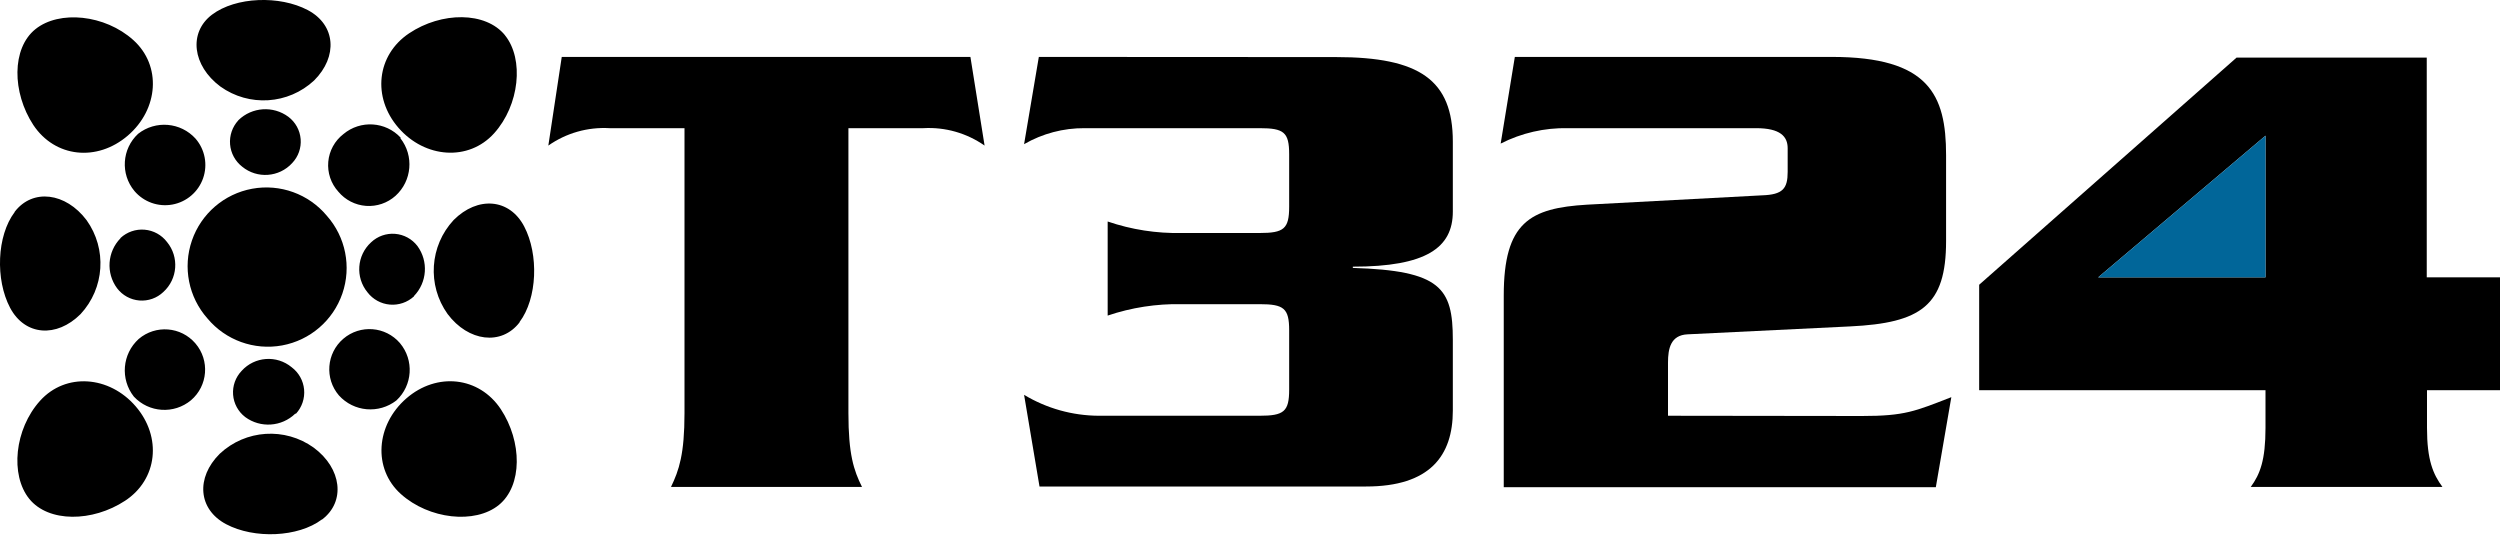
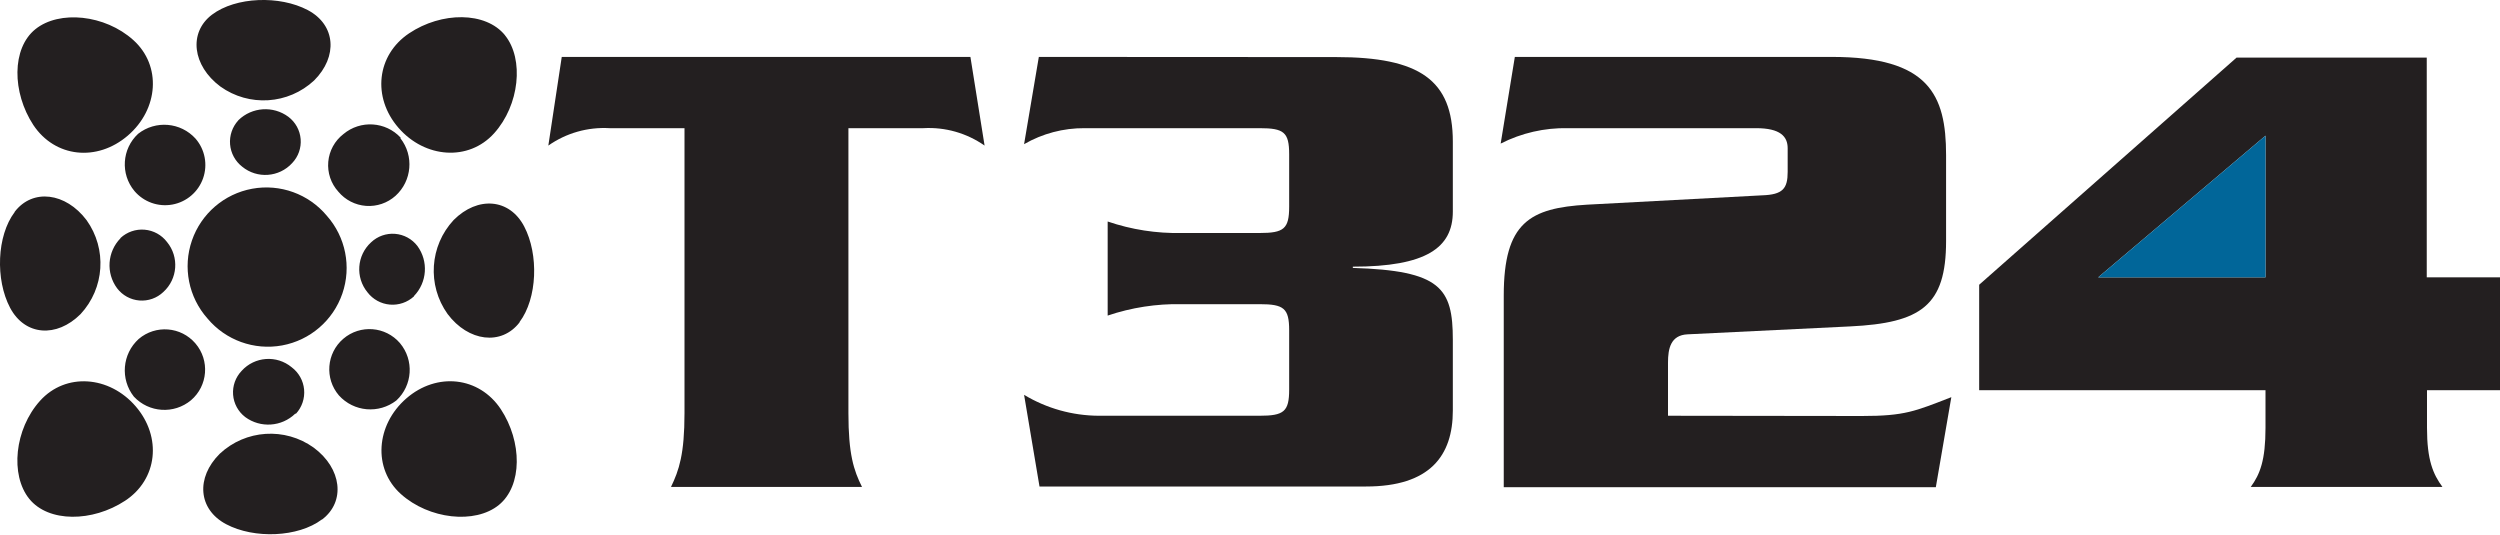
<svg xmlns="http://www.w3.org/2000/svg" viewBox="0 0 300 64.1">
  <defs>
    <style>
+       .logo-color-black {
+         fill: #231f20;
+       }
+ 
      .logo-color-dark {
        fill: #016699;
      }
    </style>
  </defs>
  <g>
    <g>
      <g>
-         <path d="M300,46.82V33.28h-8.79V6.91H268.39L237.5,34.17V46.82h34.36v4.52c0,3.88-.65,5.56-1.77,7.09h23c-1.12-1.53-1.85-3.21-1.85-7.09V46.82ZM271.86,33.28H251.78l20.08-17Z" />
-         <path d="M200.16,49.89V43.52c0-1.7.32-3.3,2.34-3.4L222,39.17c8.54-.41,11.53-2.5,11.53-10.24V18.61c0-7.26-2.09-11.78-13.71-11.78H181.78l-1.7,10.4a17,17,0,0,1,8.07-1.85h22.58c2.91,0,3.79,1,3.79,2.41v2.83c0,2-.57,2.74-3.07,2.82l-21,1.12c-6.85.41-10,2.11-10,10.9v23h51.85l1.86-10.8c-4.36,1.69-5.56,2.26-10.73,2.26Z" />
-         <path d="M124.66,6.83,122.89,17.3a14.33,14.33,0,0,1,7.26-1.92h21c2.91,0,3.55.48,3.55,3.13V24.8c0,2.67-.64,3.16-3.55,3.16h-9.35a25.78,25.78,0,0,1-8.88-1.38V37.87a26.09,26.09,0,0,1,8.88-1.37h9.35c2.91,0,3.55.49,3.55,3.14v7.11c0,2.65-.64,3.14-3.55,3.14H131.83a17.53,17.53,0,0,1-8.94-2.51l1.85,11h39.19c7.67,0,10.41-3.7,10.41-9.11V40.78c0-6.22-1.46-8.31-12-8.63V32c8.79,0,12-2.26,12-6.61V17c0-7.41-4-10.15-14-10.15Z" />
-         <path d="M67.41,6.83,65.8,17.47a11.6,11.6,0,0,1,7.34-2.09h9V49.57c0,4.92-.65,6.85-1.62,8.86h22.92c-1-2-1.63-3.94-1.63-8.86V15.38h9a11.64,11.64,0,0,1,7.34,2.09L116.45,6.83Z" />
+         <path class="logo-color-black" d="M300,46.82V33.28h-8.79V6.91H268.39L237.5,34.17V46.82h34.36v4.52c0,3.88-.65,5.56-1.77,7.09h23c-1.12-1.53-1.85-3.21-1.85-7.09V46.82ZM271.86,33.28H251.78l20.08-17Z" />
+         <path class="logo-color-black" d="M200.16,49.89V43.52c0-1.7.32-3.3,2.34-3.4L222,39.17c8.54-.41,11.53-2.5,11.53-10.24V18.61c0-7.26-2.09-11.78-13.71-11.78H181.78l-1.7,10.4a17,17,0,0,1,8.07-1.85h22.58c2.91,0,3.79,1,3.79,2.41v2.83c0,2-.57,2.74-3.07,2.82l-21,1.12c-6.85.41-10,2.11-10,10.9v23h51.85l1.86-10.8c-4.36,1.69-5.56,2.26-10.73,2.26Z" />
+         <path class="logo-color-black" d="M124.66,6.83,122.89,17.3a14.33,14.33,0,0,1,7.26-1.92h21c2.91,0,3.55.48,3.55,3.13V24.8c0,2.67-.64,3.16-3.55,3.16h-9.35a25.78,25.78,0,0,1-8.88-1.38V37.87a26.09,26.09,0,0,1,8.88-1.37h9.35c2.91,0,3.55.49,3.55,3.14v7.11c0,2.65-.64,3.14-3.55,3.14H131.83a17.53,17.53,0,0,1-8.94-2.51l1.85,11h39.19c7.67,0,10.41-3.7,10.41-9.11V40.78c0-6.22-1.46-8.31-12-8.63V32c8.79,0,12-2.26,12-6.61V17c0-7.41-4-10.15-14-10.15Z" />
+         <path class="logo-color-black" d="M67.41,6.83,65.8,17.47a11.6,11.6,0,0,1,7.34-2.09h9V49.57c0,4.92-.65,6.85-1.62,8.86h22.92c-1-2-1.63-3.94-1.63-8.86V15.38h9a11.64,11.64,0,0,1,7.34,2.09L116.45,6.83Z" />
      </g>
      <path class="logo-color-dark" d="M271.86,33.28H251.78l20.08-17Z" />
    </g>
    <g>
-       <path d="M60.6,4.24C62.91,7.1,62.34,12.62,59.29,16S51,19,47.82,15.34,45.19,6.61,49.09,4s9.19-2.63,11.51.23ZM4,15c2.6,3.91,7.65,4.44,11.34,1.27S19.41,7.88,16,4.81,7.11,1.2,4.25,3.5,1.44,11.09,4,15ZM38.65,62.34c2.84-2.15,2.36-6.13-1-8.62a8.9,8.9,0,0,0-11.28.73c-2.88,2.86-2.61,6.66.76,8.45s8.65,1.58,11.49-.56ZM25.44,1.76c-2.84,2.15-2.35,6.12,1,8.62A8.9,8.9,0,0,0,37.7,9.65c2.86-2.86,2.6-6.66-.77-8.44s-8.64-1.6-11.49.55Zm-.55,36.45A9.45,9.45,0,1,0,39.22,25.89,9.45,9.45,0,1,0,24.89,38.21ZM35.52,49.64A3.78,3.78,0,0,0,35,44.07a4.35,4.35,0,0,0-6,.43,3.73,3.73,0,0,0,.43,5.55,4.66,4.66,0,0,0,6-.41ZM28.59,14.45A3.79,3.79,0,0,0,29.06,20a4.37,4.37,0,0,0,6-.43,3.73,3.73,0,0,0-.45-5.55,4.64,4.64,0,0,0-6,.4Z" />
-       <path d="M60.09,49.09c2.58,3.91,2.62,9.19-.23,11.51s-8.38,1.72-11.76-1.32-3-8.29.66-11.47,8.73-2.62,11.33,1.28Zm2.26-10.45c2.13-2.83,2.32-8.1.55-11.47s-5.58-3.65-8.46-.77a8.94,8.94,0,0,0-.73,11.28c2.5,3.33,6.48,3.82,8.64,1ZM48,41.18a4.82,4.82,0,1,0-7.33,6.27,5.08,5.08,0,0,0,6.9.6A5,5,0,0,0,48,41.18Zm1.68-5.66a4.67,4.67,0,0,0,.41-6,3.75,3.75,0,0,0-5.56-.44,4.37,4.37,0,0,0-.43,6,3.79,3.79,0,0,0,5.58.48Zm-1.6-19a5,5,0,0,0-6.87-.43A4.72,4.72,0,0,0,40.6,23a4.78,4.78,0,0,0,6.86.5,5.09,5.09,0,0,0,.59-6.91ZM1.76,25.45c-2.15,2.84-2.33,8.11-.55,11.48s5.58,3.63,8.45.77a8.93,8.93,0,0,0,.73-11.28c-2.51-3.33-6.48-3.82-8.63-1ZM3.51,59.86c2.31,2.86,7.59,2.8,11.5.23s4.44-7.65,1.27-11.33-8.4-4.07-11.47-.67S1.2,57,3.51,59.86ZM16.13,22.92a4.83,4.83,0,1,0,7.34-6.28,5.07,5.07,0,0,0-6.9-.58,5,5,0,0,0-.44,6.86Zm-1.67,5.67a4.64,4.64,0,0,0-.41,6,3.73,3.73,0,0,0,5.55.45,4.36,4.36,0,0,0,.44-6,3.78,3.78,0,0,0-5.58-.48Zm1.6,19a5,5,0,0,0,6.86.44,4.83,4.83,0,1,0-6.28-7.35,5.09,5.09,0,0,0-.58,6.91Z" />
+       <path class="logo-color-black" d="M60.6,4.24C62.91,7.1,62.34,12.62,59.29,16S51,19,47.82,15.34,45.19,6.61,49.09,4s9.19-2.63,11.51.23ZM4,15c2.6,3.91,7.65,4.44,11.34,1.27S19.41,7.88,16,4.81,7.11,1.2,4.25,3.5,1.44,11.09,4,15ZM38.65,62.34c2.84-2.15,2.36-6.13-1-8.62a8.9,8.9,0,0,0-11.28.73c-2.88,2.86-2.61,6.66.76,8.45s8.65,1.58,11.49-.56ZM25.44,1.76c-2.84,2.15-2.35,6.12,1,8.62A8.9,8.9,0,0,0,37.7,9.65c2.86-2.86,2.6-6.66-.77-8.44s-8.64-1.6-11.49.55Zm-.55,36.45A9.45,9.45,0,1,0,39.22,25.89,9.45,9.45,0,1,0,24.89,38.21ZM35.52,49.64A3.78,3.78,0,0,0,35,44.07a4.35,4.35,0,0,0-6,.43,3.73,3.73,0,0,0,.43,5.55,4.66,4.66,0,0,0,6-.41ZM28.59,14.45A3.79,3.79,0,0,0,29.06,20a4.37,4.37,0,0,0,6-.43,3.73,3.73,0,0,0-.45-5.55,4.64,4.64,0,0,0-6,.4Z" />
+       <path class="logo-color-black" d="M60.09,49.09c2.58,3.91,2.62,9.19-.23,11.51s-8.38,1.72-11.76-1.32-3-8.29.66-11.47,8.73-2.62,11.33,1.28Zm2.26-10.45c2.13-2.83,2.32-8.1.55-11.47s-5.58-3.65-8.46-.77a8.94,8.94,0,0,0-.73,11.28c2.5,3.33,6.48,3.82,8.64,1ZM48,41.18a4.82,4.82,0,1,0-7.33,6.27,5.08,5.08,0,0,0,6.9.6A5,5,0,0,0,48,41.18Zm1.68-5.66a4.67,4.67,0,0,0,.41-6,3.75,3.75,0,0,0-5.56-.44,4.37,4.37,0,0,0-.43,6,3.79,3.79,0,0,0,5.58.48Zm-1.6-19a5,5,0,0,0-6.87-.43A4.72,4.72,0,0,0,40.6,23a4.78,4.78,0,0,0,6.86.5,5.09,5.09,0,0,0,.59-6.91ZM1.76,25.45c-2.15,2.84-2.33,8.11-.55,11.48s5.58,3.63,8.45.77a8.93,8.93,0,0,0,.73-11.28c-2.51-3.33-6.48-3.82-8.63-1ZM3.51,59.86c2.31,2.86,7.59,2.8,11.5.23s4.44-7.65,1.27-11.33-8.4-4.07-11.47-.67S1.2,57,3.51,59.86ZM16.13,22.92a4.83,4.83,0,1,0,7.34-6.28,5.07,5.07,0,0,0-6.9-.58,5,5,0,0,0-.44,6.86Zm-1.67,5.67a4.64,4.64,0,0,0-.41,6,3.73,3.73,0,0,0,5.55.45,4.36,4.36,0,0,0,.44-6,3.78,3.78,0,0,0-5.58-.48Zm1.6,19a5,5,0,0,0,6.86.44,4.83,4.83,0,1,0-6.28-7.35,5.09,5.09,0,0,0-.58,6.91Z" />
    </g>
  </g>
</svg>
